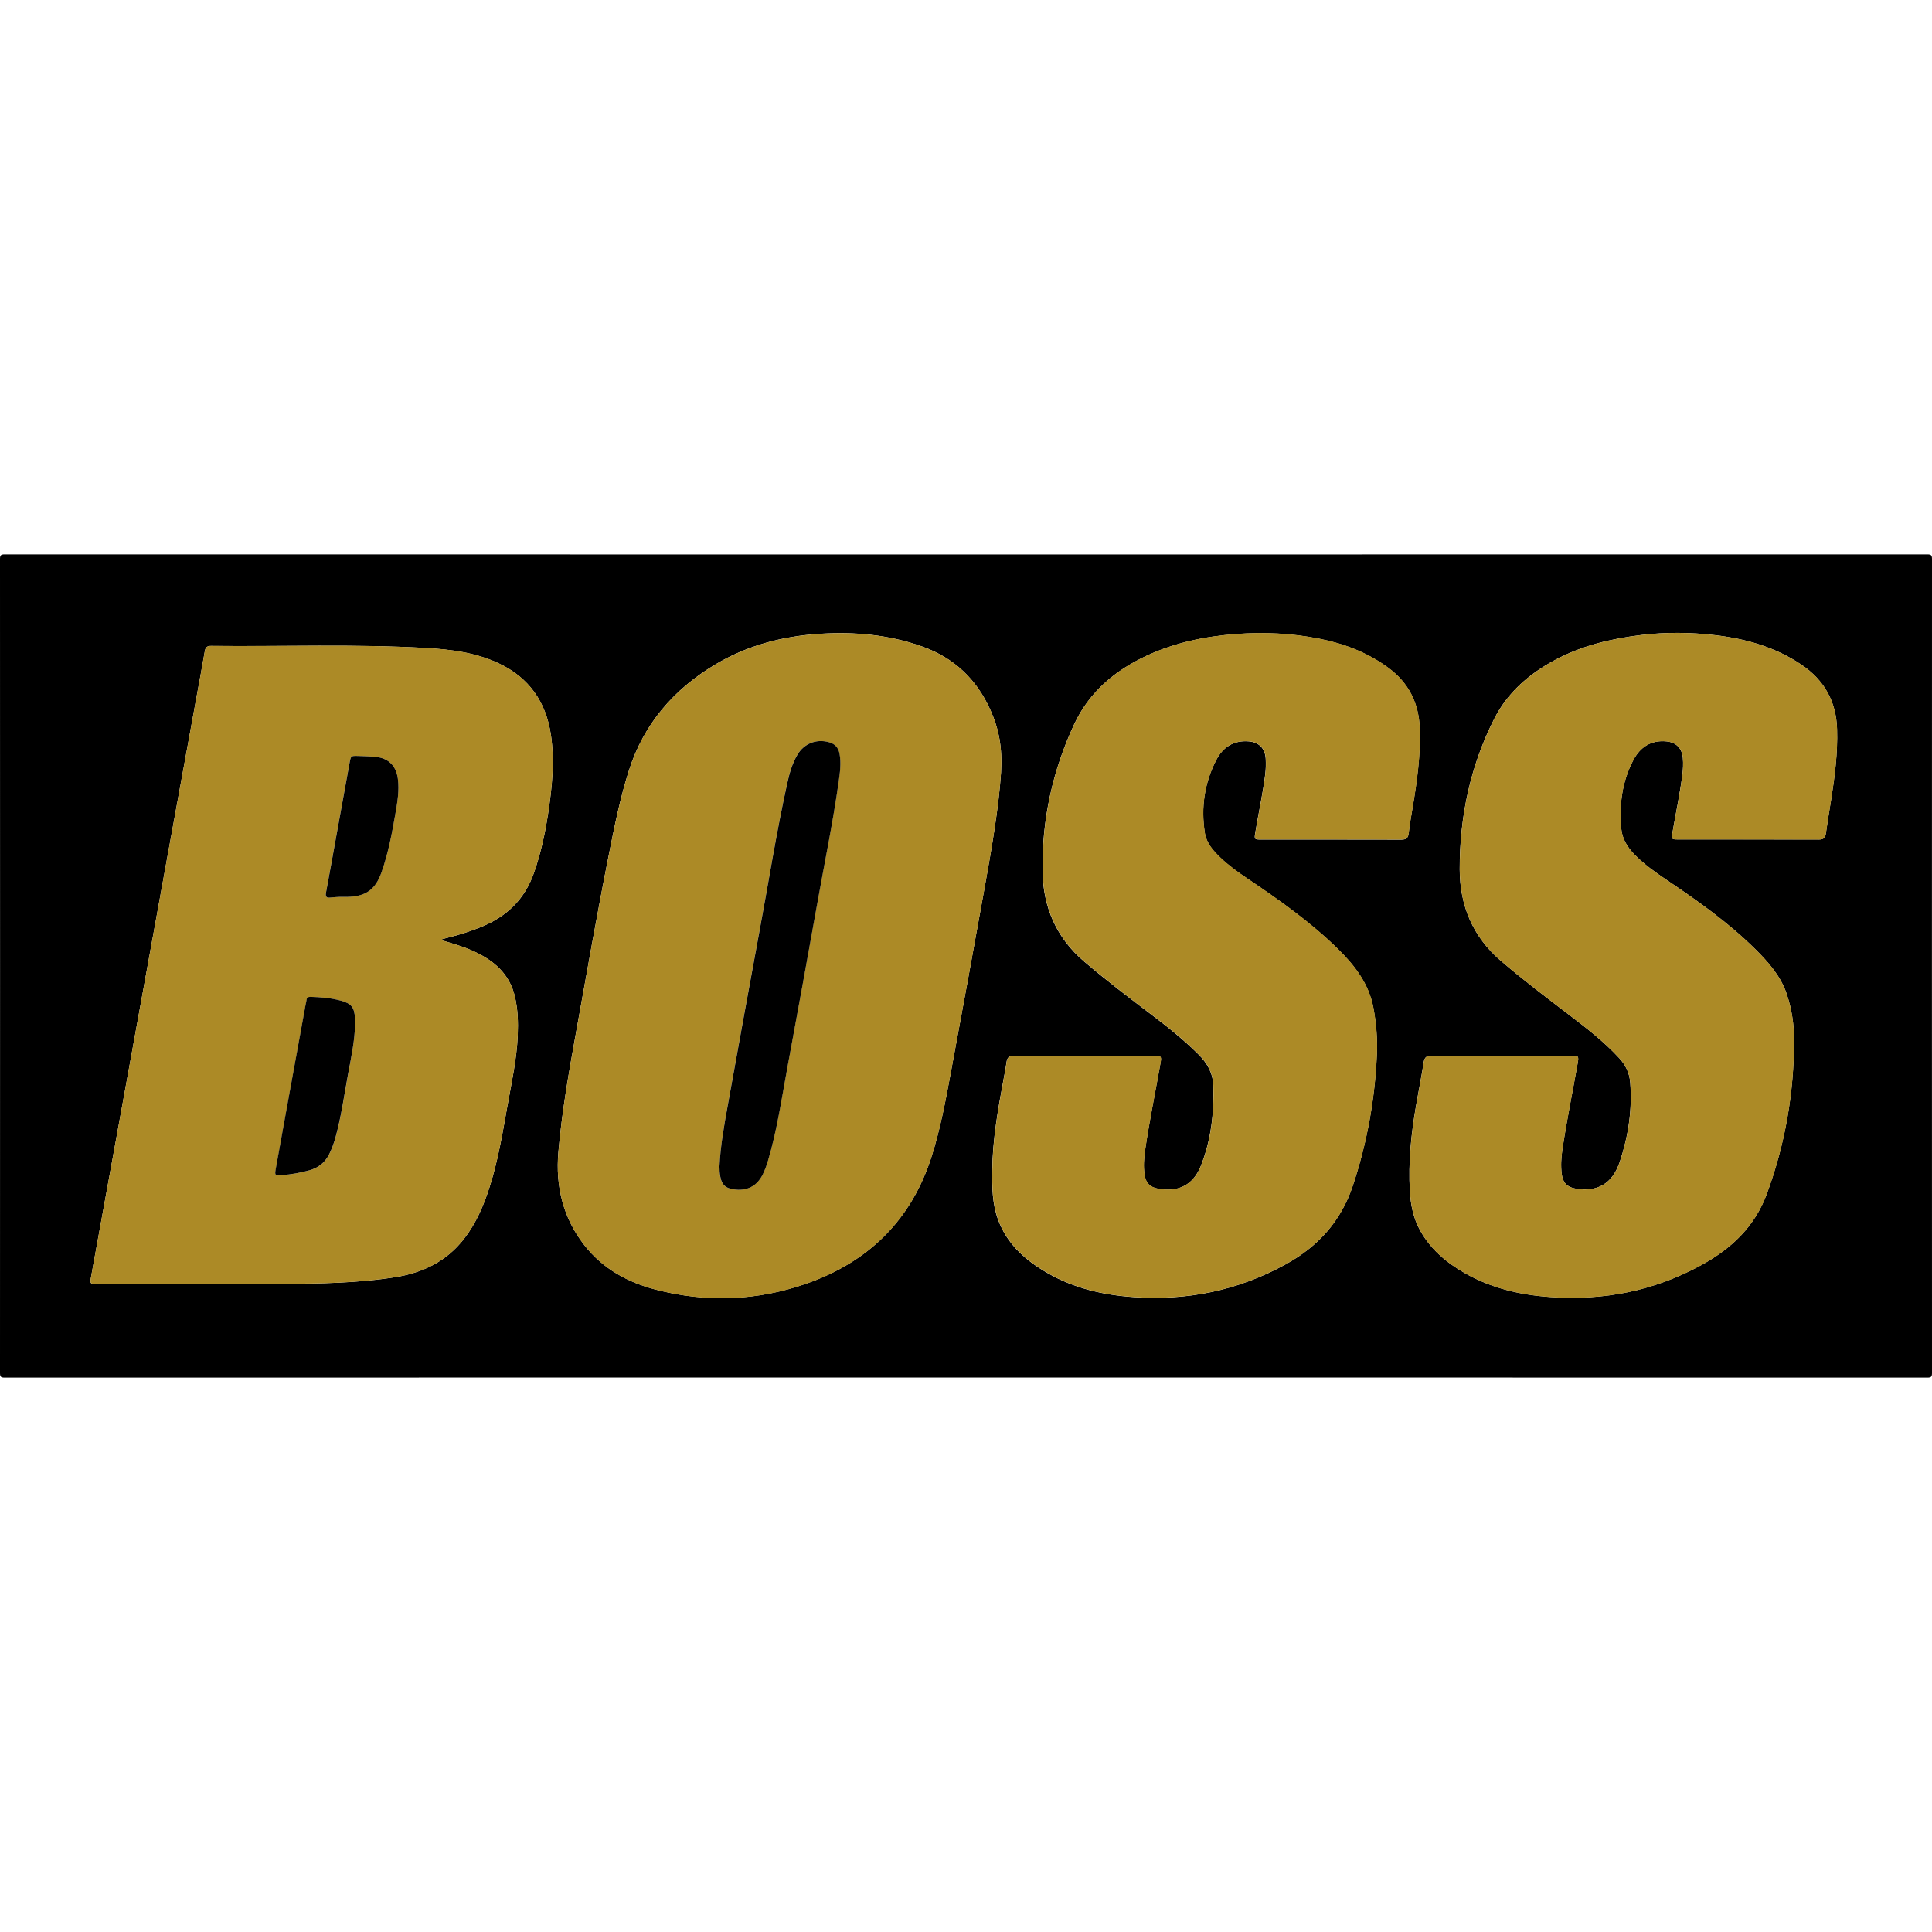
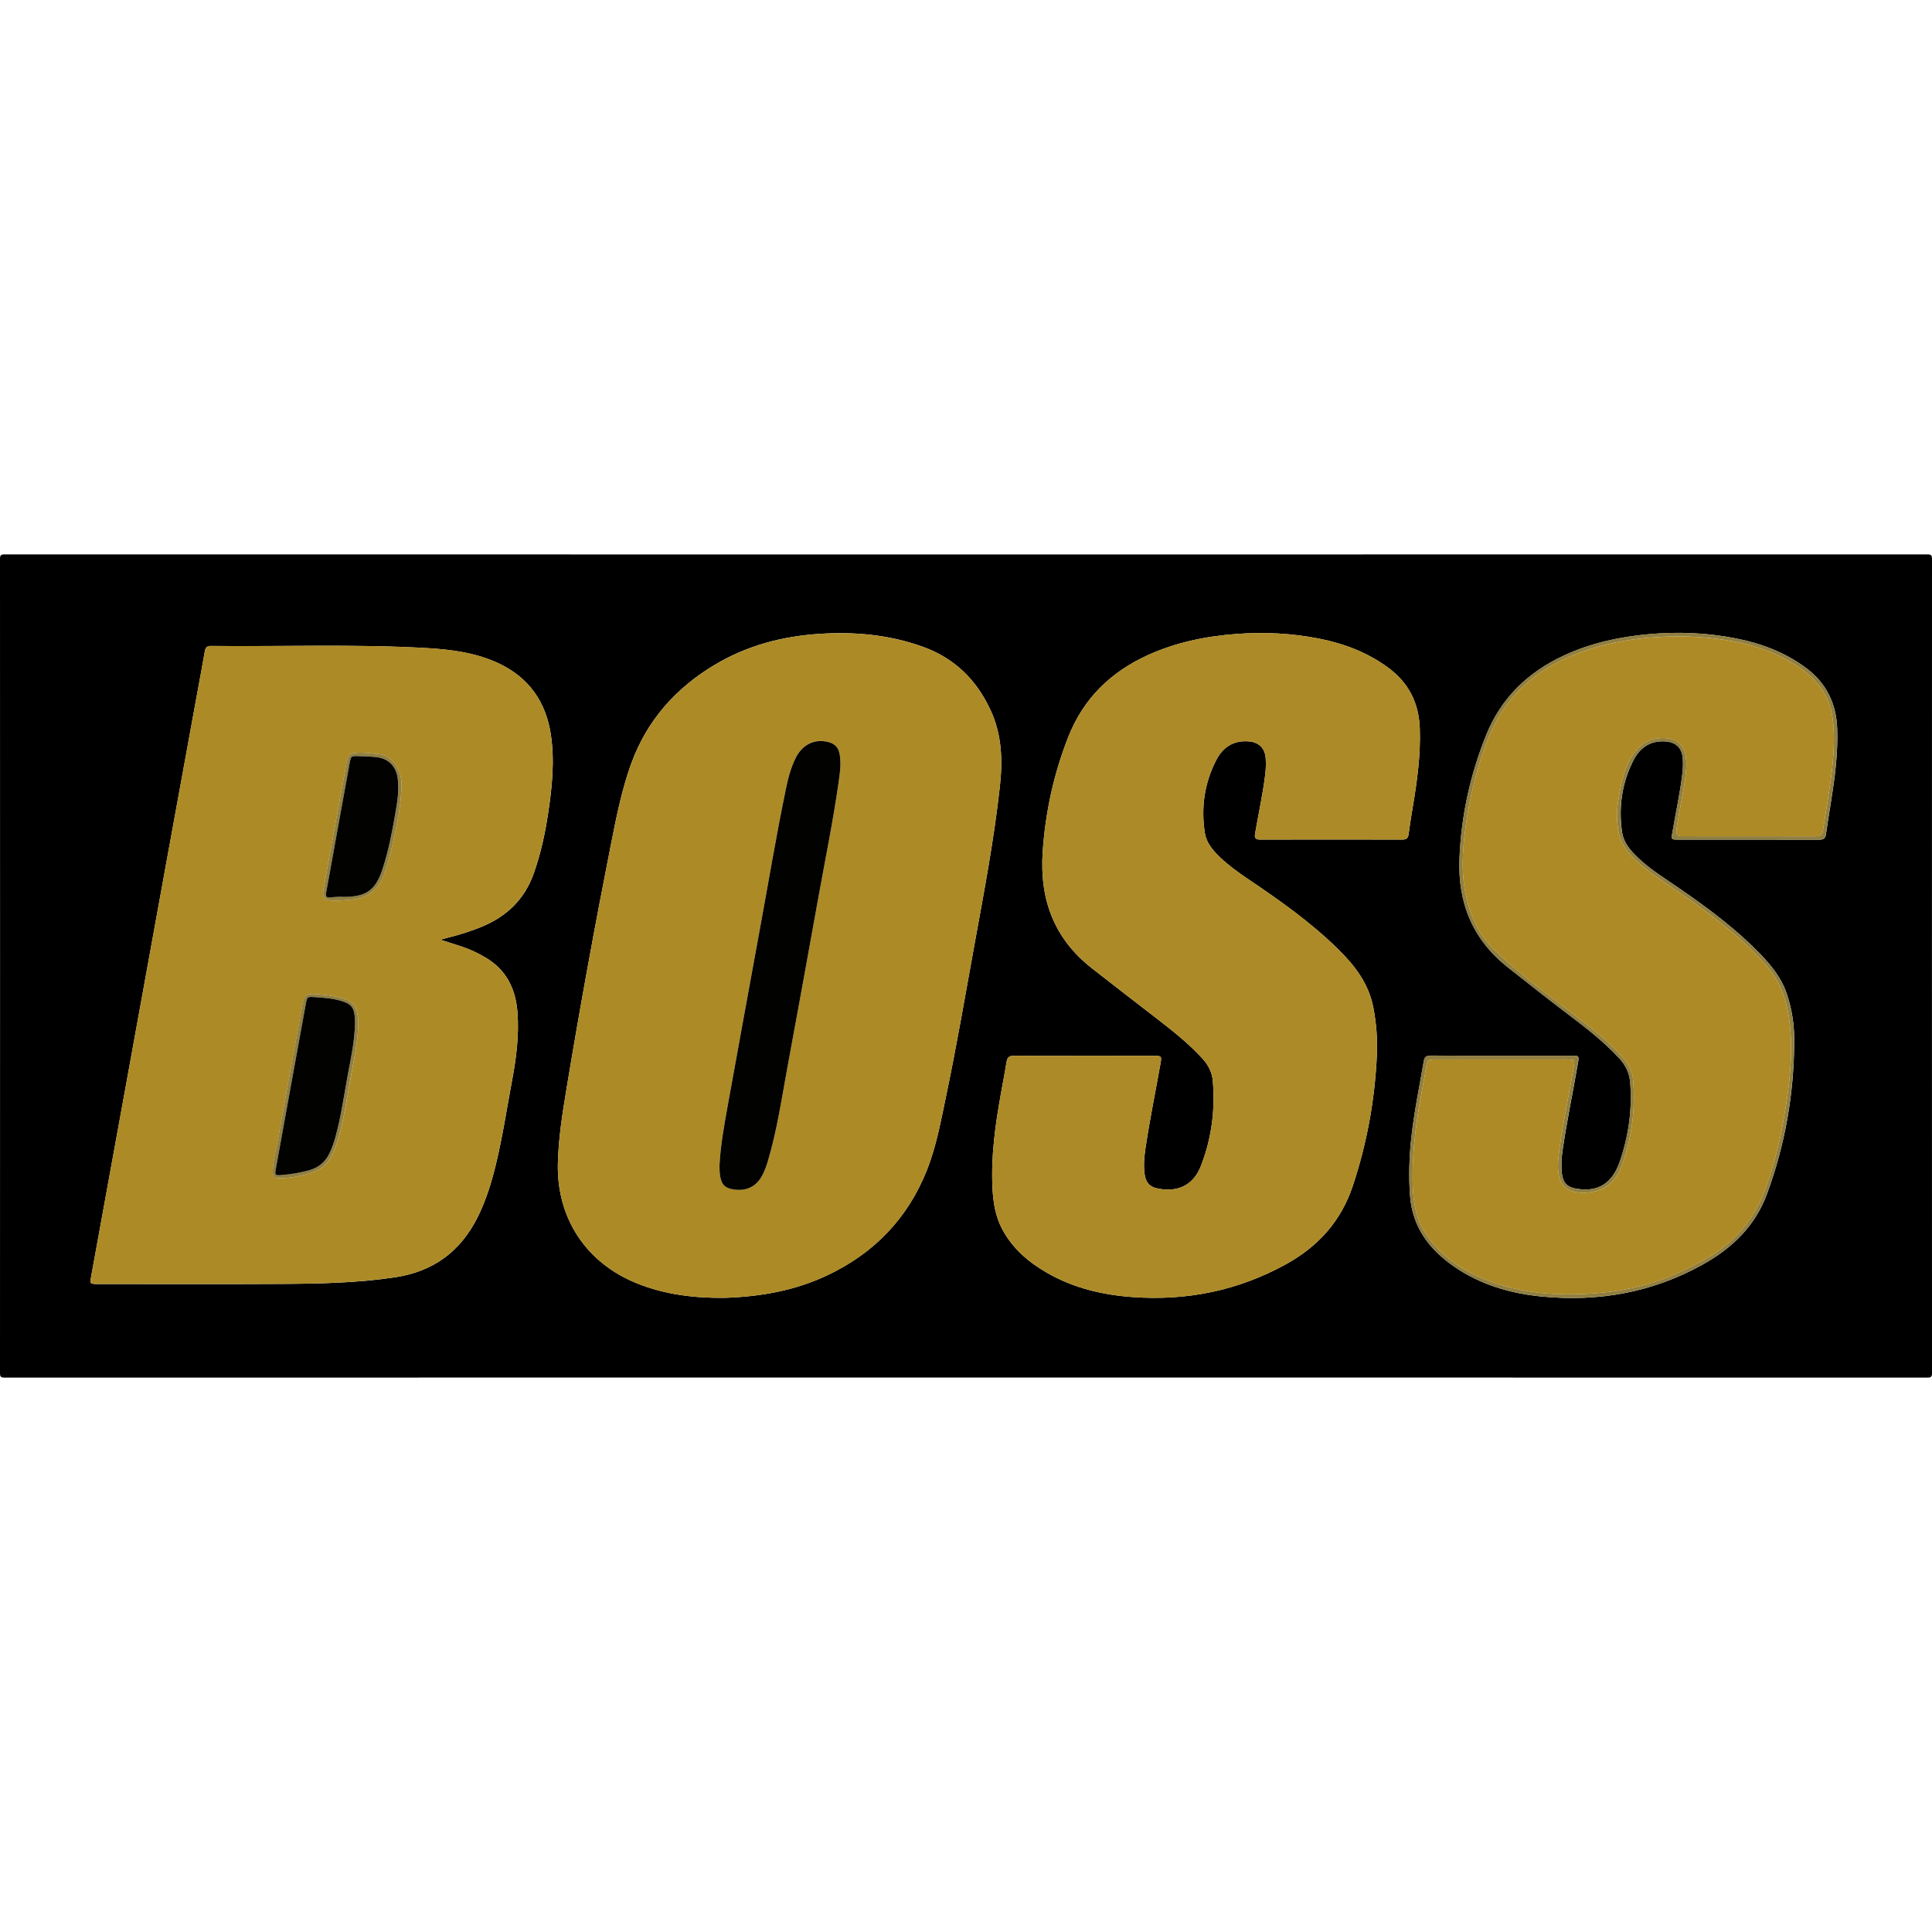
<svg xmlns="http://www.w3.org/2000/svg" version="1.1" id="Camada_1" x="0px" y="0px" width="64px" height="64px" viewBox="0 0 64 64" enable-background="new 0 0 64 64" xml:space="preserve">
  <g>
    <g>
-       <path d="M31.983,45.632c-10.61,0-21.22,0-31.83,0.003C0.028,45.635,0,45.607,0,45.482c0.003-8.988,0.003-17.976,0-26.964    c0-0.125,0.028-0.153,0.153-0.153c21.231,0.003,42.463,0.003,63.694,0c0.125,0,0.153,0.028,0.153,0.153    c-0.003,8.988-0.003,17.976,0,26.964c0,0.125-0.028,0.153-0.153,0.153C53.226,45.632,42.605,45.632,31.983,45.632z M14.643,31.152    c0.001-0.014,0.002-0.027,0.004-0.041c0.085-0.022,0.17-0.046,0.255-0.067c0.356-0.089,0.704-0.201,1.044-0.34    c0.842-0.344,1.438-0.917,1.742-1.789c0.225-0.643,0.369-1.302,0.47-1.973c0.13-0.859,0.219-1.721,0.093-2.588    c-0.159-1.095-0.725-1.909-1.735-2.382c-0.762-0.357-1.588-0.46-2.415-0.507c-2.37-0.133-4.742-0.043-7.113-0.068    c-0.134-0.001-0.183,0.054-0.204,0.18c-0.084,0.492-0.177,0.983-0.267,1.475c-0.337,1.846-0.675,3.691-1.01,5.537    c-0.439,2.414-0.876,4.828-1.314,7.242c-0.39,2.146-0.781,4.292-1.171,6.439c-0.048,0.262-0.046,0.263,0.215,0.263    c2.038,0,4.077,0.008,6.115-0.003c1.249-0.007,2.498-0.025,3.738-0.221c0.921-0.146,1.7-0.524,2.282-1.271    c0.405-0.522,0.658-1.117,0.854-1.74c0.27-0.855,0.419-1.737,0.574-2.616c0.14-0.792,0.318-1.579,0.351-2.387    c0.018-0.429,0.004-0.855-0.093-1.275c-0.175-0.757-0.696-1.201-1.366-1.508C15.355,31.357,14.998,31.257,14.643,31.152z     M33.161,25.585c0.048-0.822-0.07-1.435-0.354-2.067c-0.455-1.015-1.199-1.723-2.248-2.098c-1.105-0.395-2.246-0.5-3.412-0.424    c-1.234,0.08-2.399,0.385-3.464,1.023c-1.369,0.82-2.356,1.962-2.847,3.497c-0.293,0.916-0.481,1.858-0.668,2.8    c-0.391,1.965-0.735,3.939-1.091,5.911c-0.236,1.306-0.465,2.613-0.58,3.936c-0.098,1.133,0.152,2.176,0.86,3.084    c0.606,0.776,1.426,1.229,2.36,1.472c1.696,0.442,3.386,0.372,5.033-0.211c2.042-0.723,3.444-2.112,4.108-4.192    c0.291-0.91,0.465-1.851,0.639-2.79c0.381-2.052,0.758-4.104,1.126-6.159C32.859,28.058,33.084,26.744,33.161,25.585z     M49.749,34.975c-0.772,0-1.544,0.005-2.316-0.004c-0.172-0.002-0.245,0.049-0.272,0.222c-0.074,0.472-0.167,0.94-0.249,1.41    c-0.164,0.943-0.265,1.892-0.209,2.851c0.026,0.454,0.113,0.891,0.334,1.295c0.348,0.635,0.881,1.081,1.498,1.431    c0.867,0.491,1.812,0.714,2.798,0.785c1.784,0.129,3.467-0.2,5.043-1.067c0.982-0.54,1.749-1.266,2.147-2.338    c0.611-1.647,0.905-3.351,0.907-5.105c0-0.518-0.077-1.029-0.242-1.523c-0.202-0.605-0.612-1.064-1.052-1.499    c-0.881-0.871-1.887-1.583-2.911-2.273c-0.383-0.258-0.759-0.523-1.083-0.855c-0.235-0.241-0.406-0.518-0.437-0.859    c-0.071-0.789,0.027-1.554,0.399-2.264c0.228-0.435,0.589-0.673,1.099-0.623c0.323,0.032,0.514,0.227,0.543,0.55    c0.017,0.189,0.007,0.377-0.017,0.565c-0.083,0.645-0.22,1.28-0.329,1.92c-0.034,0.201-0.025,0.213,0.172,0.214    c1.561,0.001,3.121-0.001,4.682,0.003c0.158,0,0.212-0.064,0.231-0.211c0.049-0.363,0.111-0.724,0.169-1.086    c0.123-0.779,0.225-1.56,0.201-2.353c-0.027-0.918-0.42-1.628-1.179-2.141c-0.864-0.583-1.835-0.859-2.855-0.979    c-0.819-0.097-1.64-0.105-2.46-0.005c-0.999,0.122-1.967,0.352-2.861,0.833c-0.851,0.458-1.562,1.072-2.002,1.942    c-0.792,1.564-1.148,3.243-1.144,4.986c0.003,1.193,0.425,2.228,1.362,3.031c0.739,0.633,1.513,1.219,2.286,1.808    c0.575,0.437,1.144,0.882,1.636,1.415c0.211,0.228,0.339,0.491,0.364,0.803c0.072,0.899-0.06,1.774-0.342,2.624    c-0.244,0.736-0.743,1.021-1.473,0.895c-0.278-0.048-0.416-0.196-0.453-0.477c-0.035-0.272-0.019-0.544,0.021-0.814    c0.141-0.956,0.338-1.902,0.505-2.853c0.043-0.246,0.037-0.255-0.214-0.255C51.282,34.975,50.516,34.975,49.749,34.975z     M35.932,34.976c-0.778,0-1.555,0.005-2.333-0.004c-0.172-0.002-0.237,0.062-0.258,0.221c-0.025,0.187-0.062,0.372-0.097,0.558    c-0.187,0.999-0.363,2-0.376,3.021c-0.007,0.545,0,1.092,0.187,1.613c0.297,0.825,0.911,1.366,1.645,1.788    c0.874,0.502,1.831,0.724,2.829,0.795c1.79,0.127,3.477-0.213,5.057-1.083c1.075-0.591,1.835-1.43,2.226-2.604    c0.47-1.411,0.732-2.859,0.797-4.343c0.023-0.517-0.019-1.031-0.113-1.541c-0.149-0.805-0.619-1.412-1.182-1.965    c-0.909-0.891-1.944-1.62-2.995-2.328c-0.314-0.211-0.62-0.432-0.894-0.694c-0.24-0.229-0.462-0.479-0.515-0.818    c-0.132-0.841-0.014-1.652,0.376-2.41c0.221-0.431,0.58-0.665,1.084-0.622c0.337,0.029,0.538,0.236,0.557,0.572    c0.009,0.172,0.006,0.344-0.015,0.516c-0.081,0.656-0.227,1.302-0.333,1.954c-0.032,0.196-0.023,0.21,0.18,0.21    c1.555,0.001,3.111-0.002,4.666,0.003c0.165,0.001,0.221-0.061,0.239-0.218c0.033-0.287,0.083-0.571,0.131-0.856    c0.146-0.866,0.266-1.734,0.234-2.617c-0.03-0.83-0.363-1.499-1.034-1.996c-0.688-0.51-1.466-0.806-2.298-0.97    c-0.909-0.18-1.828-0.224-2.753-0.154c-1.021,0.077-2.013,0.281-2.947,0.712c-1.055,0.487-1.912,1.203-2.412,2.272    c-0.72,1.542-1.076,3.175-1.05,4.876c0.018,1.186,0.453,2.199,1.379,2.989c0.732,0.625,1.496,1.205,2.262,1.785    c0.532,0.402,1.05,0.82,1.524,1.291c0.288,0.286,0.476,0.612,0.49,1.024c0.031,0.913-0.071,1.81-0.409,2.664    c-0.251,0.635-0.744,0.886-1.414,0.762c-0.274-0.051-0.408-0.183-0.452-0.459c-0.045-0.283-0.021-0.566,0.021-0.847    c0.141-0.956,0.336-1.902,0.505-2.853c0.04-0.225,0.028-0.241-0.197-0.241C37.476,34.975,36.704,34.976,35.932,34.976z" />
-       <path fill="#AC8A26" d="M14.643,31.152c0.355,0.104,0.712,0.204,1.049,0.359c0.67,0.308,1.191,0.752,1.366,1.508    c0.097,0.42,0.11,0.847,0.093,1.275c-0.033,0.808-0.211,1.595-0.351,2.387c-0.156,0.88-0.304,1.762-0.574,2.616    c-0.197,0.623-0.449,1.218-0.854,1.74c-0.582,0.748-1.361,1.126-2.282,1.271c-1.24,0.196-2.489,0.214-3.738,0.221    c-2.038,0.011-4.077,0.003-6.115,0.003c-0.261,0-0.263-0.001-0.215-0.263c0.39-2.146,0.781-4.292,1.171-6.439    c0.439-2.414,0.875-4.828,1.314-7.242c0.336-1.846,0.673-3.691,1.01-5.537c0.09-0.491,0.183-0.982,0.267-1.475    c0.021-0.126,0.07-0.181,0.204-0.18c2.371,0.025,4.744-0.065,7.113,0.068c0.827,0.046,1.653,0.15,2.415,0.507    c1.01,0.473,1.576,1.287,1.735,2.382c0.126,0.866,0.037,1.729-0.093,2.588c-0.101,0.67-0.245,1.33-0.47,1.973    c-0.305,0.872-0.9,1.445-1.742,1.789c-0.34,0.139-0.688,0.251-1.044,0.34c-0.085,0.021-0.17,0.045-0.255,0.067    C14.646,31.125,14.645,31.139,14.643,31.152z M11.763,33.925c0-0.061,0.003-0.122,0-0.183c-0.02-0.365-0.116-0.496-0.469-0.593    c-0.328-0.09-0.665-0.117-1.005-0.126c-0.08-0.002-0.126,0.023-0.134,0.108c-0.006,0.055-0.023,0.109-0.032,0.163    c-0.227,1.244-0.454,2.488-0.68,3.733c-0.102,0.562-0.204,1.124-0.305,1.686c-0.04,0.225-0.029,0.236,0.204,0.217    c0.31-0.026,0.616-0.078,0.916-0.163c0.288-0.082,0.503-0.248,0.641-0.517c0.094-0.184,0.164-0.377,0.218-0.574    c0.193-0.696,0.288-1.412,0.42-2.121C11.636,35.015,11.752,34.477,11.763,33.925z M11.252,29.711c0.078,0,0.155,0.001,0.233,0    c0.622-0.008,0.946-0.234,1.152-0.815c0.226-0.635,0.349-1.296,0.463-1.958c0.065-0.377,0.132-0.756,0.079-1.141    c-0.058-0.431-0.311-0.683-0.736-0.726c-0.193-0.019-0.388-0.024-0.582-0.03c-0.239-0.007-0.239-0.005-0.283,0.236    c-0.141,0.775-0.282,1.551-0.422,2.326c-0.119,0.655-0.234,1.311-0.358,1.966c-0.027,0.145,0.023,0.179,0.154,0.162    C11.052,29.719,11.152,29.718,11.252,29.711z" />
-       <path fill="#AC8A26" d="M33.161,25.585c-0.077,1.159-0.302,2.473-0.537,3.784c-0.368,2.054-0.745,4.107-1.126,6.159    c-0.174,0.939-0.349,1.88-0.639,2.79c-0.664,2.079-2.066,3.469-4.108,4.192c-1.648,0.583-3.338,0.653-5.033,0.211    c-0.934-0.243-1.755-0.697-2.36-1.472c-0.709-0.908-0.958-1.95-0.86-3.084c0.114-1.323,0.344-2.631,0.58-3.936    c0.356-1.972,0.7-3.946,1.091-5.911c0.187-0.942,0.375-1.885,0.668-2.8c0.491-1.535,1.478-2.677,2.847-3.497    c1.065-0.638,2.23-0.943,3.464-1.023c1.166-0.076,2.308,0.029,3.412,0.424c1.049,0.375,1.793,1.083,2.248,2.098    C33.09,24.15,33.209,24.763,33.161,25.585z M23.833,38.644c-0.001,0.111,0.006,0.221,0.026,0.332    c0.048,0.268,0.162,0.381,0.436,0.423c0.441,0.068,0.778-0.101,0.973-0.5c0.066-0.134,0.12-0.275,0.162-0.418    c0.305-1.018,0.458-2.069,0.65-3.111c0.345-1.867,0.686-3.734,1.021-5.603c0.231-1.289,0.497-2.573,0.679-3.871    c0.043-0.307,0.089-0.616,0.029-0.928c-0.04-0.208-0.16-0.332-0.365-0.386c-0.413-0.108-0.812,0.051-1.031,0.42    c-0.173,0.29-0.263,0.613-0.335,0.938c-0.355,1.61-0.611,3.24-0.913,4.86c-0.358,1.926-0.703,3.855-1.053,5.783    C23.99,37.266,23.866,37.949,23.833,38.644z" />
-       <path fill="#AC8A26" d="M49.749,34.975c0.766,0,1.533,0,2.299,0c0.25,0,0.257,0.009,0.214,0.255    c-0.167,0.951-0.363,1.897-0.505,2.853c-0.04,0.27-0.056,0.542-0.021,0.814c0.036,0.281,0.175,0.429,0.453,0.477    c0.73,0.125,1.229-0.159,1.473-0.895c0.282-0.85,0.414-1.725,0.342-2.624c-0.025-0.312-0.154-0.575-0.364-0.803    c-0.492-0.533-1.062-0.978-1.636-1.415c-0.773-0.588-1.547-1.174-2.286-1.808c-0.937-0.803-1.359-1.838-1.362-3.031    c-0.004-1.743,0.352-3.421,1.144-4.986c0.44-0.87,1.152-1.484,2.002-1.942c0.894-0.481,1.862-0.711,2.861-0.833    c0.82-0.1,1.641-0.092,2.46,0.005c1.021,0.12,1.991,0.396,2.855,0.979c0.76,0.513,1.152,1.223,1.179,2.141    c0.023,0.793-0.078,1.573-0.201,2.353c-0.057,0.362-0.119,0.723-0.169,1.086c-0.02,0.147-0.073,0.211-0.231,0.211    c-1.561-0.004-3.121-0.002-4.682-0.003c-0.198,0-0.206-0.013-0.172-0.214c0.109-0.64,0.246-1.276,0.329-1.92    c0.024-0.188,0.034-0.377,0.017-0.565c-0.028-0.323-0.219-0.519-0.543-0.55c-0.511-0.05-0.872,0.188-1.099,0.623    c-0.372,0.709-0.47,1.474-0.399,2.264c0.031,0.341,0.202,0.618,0.437,0.859c0.324,0.333,0.701,0.597,1.083,0.855    c1.023,0.69,2.029,1.402,2.911,2.273c0.44,0.435,0.85,0.895,1.052,1.499c0.165,0.495,0.243,1.006,0.242,1.523    c-0.001,1.754-0.295,3.458-0.907,5.105c-0.398,1.072-1.165,1.797-2.147,2.338c-1.576,0.867-3.259,1.196-5.043,1.067    c-0.986-0.071-1.932-0.294-2.798-0.785c-0.618-0.35-1.15-0.795-1.498-1.431c-0.221-0.403-0.308-0.841-0.334-1.295    c-0.056-0.96,0.045-1.908,0.209-2.851c0.082-0.47,0.175-0.939,0.249-1.41c0.027-0.174,0.1-0.224,0.272-0.222    C48.205,34.98,48.977,34.975,49.749,34.975z" />
-       <path fill="#AC8A26" d="M35.932,34.976c0.772,0,1.544,0,2.316,0c0.225,0,0.237,0.016,0.197,0.241    c-0.168,0.951-0.364,1.897-0.505,2.853c-0.041,0.28-0.066,0.564-0.021,0.847c0.044,0.276,0.178,0.409,0.452,0.459    c0.67,0.124,1.162-0.127,1.414-0.762c0.338-0.854,0.44-1.75,0.409-2.664c-0.014-0.412-0.203-0.739-0.49-1.024    c-0.474-0.471-0.993-0.889-1.524-1.291c-0.766-0.58-1.53-1.16-2.262-1.785c-0.926-0.79-1.361-1.803-1.379-2.989    c-0.026-1.701,0.329-3.334,1.05-4.876c0.499-1.069,1.357-1.785,2.412-2.272c0.933-0.431,1.925-0.634,2.947-0.712    c0.925-0.07,1.843-0.026,2.753,0.154c0.831,0.165,1.61,0.461,2.298,0.97c0.67,0.497,1.004,1.166,1.034,1.996    c0.032,0.882-0.087,1.751-0.234,2.617c-0.048,0.285-0.098,0.569-0.131,0.856c-0.018,0.157-0.074,0.218-0.239,0.218    c-1.555-0.005-3.111-0.002-4.666-0.003c-0.203,0-0.212-0.014-0.18-0.21c0.106-0.652,0.252-1.297,0.333-1.954    c0.021-0.172,0.024-0.344,0.015-0.516c-0.018-0.336-0.219-0.543-0.557-0.572c-0.504-0.043-0.863,0.191-1.084,0.622    c-0.389,0.759-0.508,1.569-0.376,2.41c0.053,0.339,0.275,0.589,0.515,0.818c0.274,0.262,0.58,0.483,0.894,0.694    c1.051,0.708,2.086,1.437,2.995,2.328c0.564,0.553,1.034,1.16,1.182,1.965c0.094,0.511,0.136,1.024,0.113,1.541    c-0.066,1.484-0.327,2.931-0.797,4.343c-0.391,1.174-1.151,2.012-2.226,2.604c-1.581,0.869-3.267,1.21-5.057,1.083    c-0.998-0.071-1.955-0.293-2.829-0.795c-0.733-0.421-1.348-0.963-1.645-1.788c-0.188-0.521-0.194-1.068-0.187-1.613    c0.012-1.021,0.189-2.022,0.376-3.021c0.035-0.185,0.072-0.371,0.097-0.558c0.021-0.158,0.086-0.223,0.258-0.221    C34.376,34.981,35.154,34.976,35.932,34.976z" />
-       <path d="M11.763,33.925c-0.011,0.552-0.127,1.09-0.228,1.629c-0.132,0.709-0.227,1.425-0.42,2.121    c-0.055,0.198-0.124,0.391-0.218,0.574c-0.138,0.268-0.353,0.435-0.641,0.517c-0.3,0.085-0.605,0.137-0.916,0.163    c-0.233,0.019-0.244,0.008-0.204-0.217c0.101-0.562,0.203-1.124,0.305-1.686c0.226-1.244,0.453-2.488,0.68-3.733    c0.01-0.055,0.027-0.108,0.032-0.163c0.009-0.085,0.055-0.11,0.134-0.108c0.339,0.009,0.677,0.036,1.005,0.126    c0.353,0.096,0.45,0.228,0.469,0.593C11.766,33.803,11.763,33.864,11.763,33.925z" />
-       <path d="M11.252,29.711c-0.1,0.007-0.2,0.008-0.299,0.021c-0.131,0.017-0.181-0.018-0.154-0.162    c0.124-0.654,0.239-1.31,0.358-1.966c0.14-0.775,0.281-1.551,0.422-2.326c0.044-0.241,0.044-0.243,0.283-0.236    c0.194,0.006,0.389,0.01,0.582,0.03c0.425,0.043,0.678,0.295,0.736,0.726c0.052,0.386-0.014,0.764-0.079,1.141    c-0.115,0.662-0.238,1.323-0.463,1.958c-0.206,0.581-0.531,0.806-1.152,0.815C11.408,29.712,11.33,29.711,11.252,29.711z" />
-       <path d="M23.833,38.644c0.033-0.695,0.157-1.378,0.281-2.061c0.35-1.928,0.695-3.857,1.053-5.783    c0.301-1.621,0.557-3.25,0.913-4.86c0.072-0.325,0.162-0.647,0.335-0.938c0.219-0.369,0.617-0.528,1.031-0.42    c0.205,0.053,0.325,0.178,0.365,0.386c0.059,0.312,0.014,0.622-0.029,0.928c-0.182,1.298-0.448,2.581-0.679,3.871    c-0.335,1.869-0.676,3.736-1.021,5.603c-0.192,1.042-0.345,2.093-0.65,3.111c-0.043,0.143-0.097,0.284-0.162,0.418    c-0.195,0.399-0.533,0.568-0.973,0.5c-0.274-0.043-0.388-0.156-0.436-0.423C23.839,38.865,23.832,38.755,23.833,38.644z" />
+       <path d="M32,45.632c-10.616,0-21.231,0-31.847,0.003C0.028,45.635,0,45.607,0,45.482c0.003-8.988,0.003-17.976,0-26.964    c0-0.125,0.028-0.153,0.153-0.153c21.231,0.003,42.463,0.003,63.694,0c0.125,0,0.153,0.028,0.153,0.153    c-0.003,8.988-0.003,17.976,0,26.964c0,0.125-0.028,0.153-0.153,0.153C53.231,45.632,42.616,45.632,32,45.632z M14.645,31.148    c0-0.012,0.001-0.024,0.001-0.036c0.085-0.022,0.17-0.046,0.255-0.067c0.356-0.089,0.704-0.201,1.044-0.34    c0.842-0.344,1.438-0.916,1.743-1.789c0.225-0.643,0.369-1.302,0.47-1.973c0.13-0.859,0.219-1.721,0.093-2.588    c-0.159-1.095-0.725-1.909-1.734-2.382c-0.762-0.357-1.588-0.46-2.415-0.507c-2.37-0.133-4.742-0.043-7.113-0.068    c-0.134-0.001-0.183,0.053-0.204,0.179C6.7,22.07,6.607,22.561,6.517,23.053c-0.337,1.846-0.675,3.691-1.01,5.537    c-0.439,2.414-0.876,4.828-1.314,7.242c-0.39,2.146-0.781,4.292-1.171,6.439c-0.048,0.263-0.046,0.264,0.231,0.264    c2.022,0,4.043,0.008,6.065-0.003c1.26-0.007,2.52-0.031,3.772-0.22c1.259-0.19,2.156-0.848,2.725-1.976    c0.282-0.559,0.463-1.153,0.611-1.758c0.223-0.918,0.362-1.852,0.536-2.779c0.14-0.744,0.236-1.491,0.181-2.251    c-0.057-0.786-0.365-1.422-1.066-1.832c-0.245-0.144-0.5-0.266-0.77-0.355C15.086,31.286,14.865,31.218,14.645,31.148z     M23.998,42.993c1.208-0.039,2.326-0.241,3.38-0.734c1.564-0.732,2.686-1.886,3.326-3.495c0.317-0.798,0.467-1.643,0.642-2.479    c0.35-1.673,0.638-3.359,0.943-5.041c0.315-1.731,0.644-3.46,0.835-5.211c0.093-0.857,0.064-1.691-0.304-2.495    c-0.468-1.022-1.208-1.744-2.27-2.121c-1.1-0.391-2.236-0.496-3.397-0.421c-1.24,0.08-2.409,0.389-3.479,1.028    c-1.292,0.772-2.244,1.843-2.762,3.265c-0.314,0.862-0.492,1.764-0.67,2.662c-0.532,2.69-1.025,5.387-1.472,8.092    c-0.137,0.827-0.27,1.656-0.29,2.496c-0.043,1.815,0.936,3.294,2.616,3.972C22.045,42.896,23.039,43.002,23.998,42.993z     M35.918,34.976c-0.778,0-1.555,0.004-2.333-0.003c-0.155-0.001-0.217,0.056-0.241,0.201c-0.055,0.34-0.12,0.678-0.181,1.017    c-0.191,1.056-0.342,2.117-0.284,3.195c0.025,0.463,0.099,0.916,0.321,1.333c0.344,0.645,0.877,1.098,1.499,1.453    c0.875,0.5,1.831,0.725,2.829,0.796c1.79,0.127,3.477-0.213,5.058-1.081c1.076-0.591,1.836-1.429,2.227-2.603    c0.47-1.411,0.733-2.859,0.798-4.343c0.023-0.523-0.019-1.042-0.116-1.558c-0.151-0.799-0.617-1.401-1.177-1.95    c-0.909-0.891-1.944-1.62-2.995-2.328c-0.318-0.214-0.629-0.439-0.906-0.705c-0.235-0.226-0.452-0.473-0.504-0.806    c-0.133-0.847-0.014-1.663,0.382-2.425c0.224-0.431,0.589-0.657,1.091-0.608c0.329,0.032,0.524,0.238,0.542,0.567    c0.01,0.172,0.007,0.344-0.014,0.516c-0.081,0.662-0.225,1.313-0.338,1.97c-0.026,0.151,0.017,0.199,0.166,0.198    c1.572-0.003,3.144-0.003,4.716,0c0.133,0,0.187-0.052,0.204-0.181c0.039-0.297,0.086-0.593,0.136-0.889    c0.146-0.866,0.266-1.734,0.234-2.617c-0.03-0.829-0.362-1.499-1.032-1.997c-0.687-0.511-1.466-0.807-2.297-0.972    c-0.909-0.18-1.828-0.225-2.753-0.155c-1.016,0.076-2.002,0.28-2.932,0.703c-1.23,0.56-2.134,1.444-2.633,2.715    c-0.48,1.224-0.758,2.495-0.845,3.806c-0.103,1.552,0.363,2.854,1.624,3.845c0.738,0.58,1.483,1.15,2.225,1.725    c0.509,0.395,1.012,0.797,1.448,1.277c0.193,0.212,0.316,0.455,0.34,0.743c0.079,0.967-0.044,1.908-0.397,2.811    c-0.244,0.624-0.742,0.872-1.405,0.75c-0.276-0.051-0.41-0.182-0.454-0.457c-0.046-0.288-0.02-0.577,0.022-0.863    c0.138-0.939,0.331-1.869,0.496-2.804c0.048-0.268,0.044-0.276-0.221-0.277C37.451,34.975,36.684,34.975,35.918,34.976z     M49.748,34.971c-0.783,0-1.566,0.003-2.35-0.003c-0.142-0.001-0.209,0.041-0.233,0.186c-0.145,0.848-0.322,1.691-0.414,2.548    c-0.068,0.631-0.087,1.263-0.042,1.896c0.075,1.05,0.637,1.795,1.477,2.37c0.867,0.593,1.844,0.878,2.871,0.98    c1.888,0.187,3.683-0.129,5.355-1.062c0.974-0.543,1.73-1.273,2.123-2.339c0.606-1.643,0.899-3.341,0.902-5.09    c0.001-0.518-0.078-1.029-0.243-1.524c-0.203-0.61-0.618-1.073-1.063-1.512c-0.878-0.866-1.88-1.575-2.898-2.262    c-0.383-0.258-0.761-0.521-1.083-0.855c-0.204-0.211-0.376-0.445-0.418-0.743c-0.117-0.825-0.004-1.619,0.372-2.364    c0.217-0.431,0.57-0.675,1.076-0.636c0.344,0.027,0.537,0.22,0.565,0.562c0.015,0.178,0.005,0.355-0.017,0.532    c-0.08,0.657-0.224,1.302-0.333,1.954c-0.032,0.191-0.025,0.204,0.165,0.204c1.572,0.001,3.144-0.001,4.716,0.003    c0.143,0,0.194-0.058,0.213-0.191c0.052-0.368,0.113-0.735,0.171-1.102c0.125-0.785,0.227-1.572,0.201-2.37    c-0.028-0.84-0.356-1.524-1.037-2.029c-0.687-0.51-1.466-0.806-2.297-0.972c-0.965-0.193-1.94-0.232-2.919-0.143    c-0.974,0.088-1.921,0.296-2.812,0.711c-1.185,0.553-2.07,1.404-2.564,2.63c-0.532,1.32-0.833,2.694-0.885,4.116    c-0.054,1.454,0.442,2.666,1.614,3.587c0.638,0.501,1.271,1.006,1.918,1.495c0.62,0.469,1.238,0.942,1.768,1.517    c0.207,0.224,0.33,0.485,0.355,0.79c0.072,0.893-0.051,1.766-0.338,2.608c-0.26,0.761-0.744,1.039-1.462,0.911    c-0.284-0.05-0.427-0.198-0.46-0.488c-0.03-0.255-0.018-0.511,0.019-0.764c0.141-0.978,0.347-1.946,0.513-2.92    c0.038-0.221,0.03-0.23-0.19-0.23C51.303,34.971,50.526,34.971,49.748,34.971z" />
+       <path fill="#AC8A26" d="M14.645,31.148c0.22,0.07,0.441,0.138,0.661,0.211c0.27,0.089,0.525,0.211,0.77,0.355    c0.7,0.411,1.009,1.046,1.066,1.832c0.055,0.76-0.041,1.507-0.181,2.251c-0.174,0.927-0.313,1.862-0.536,2.779    c-0.147,0.605-0.329,1.199-0.611,1.758c-0.568,1.129-1.466,1.786-2.725,1.976c-1.252,0.189-2.511,0.213-3.772,0.22    c-2.022,0.011-4.043,0.003-6.065,0.003c-0.277,0-0.279-0.001-0.231-0.264c0.39-2.146,0.781-4.292,1.171-6.439    c0.439-2.414,0.875-4.828,1.314-7.242c0.336-1.846,0.673-3.691,1.01-5.537c0.09-0.491,0.183-0.982,0.267-1.475    c0.022-0.126,0.071-0.18,0.204-0.179c2.371,0.025,4.744-0.065,7.113,0.068c0.827,0.046,1.653,0.15,2.415,0.507    c1.01,0.473,1.576,1.287,1.734,2.382c0.126,0.866,0.037,1.729-0.093,2.588c-0.101,0.67-0.245,1.33-0.47,1.973    c-0.305,0.872-0.901,1.445-1.743,1.789c-0.34,0.139-0.688,0.251-1.044,0.34c-0.085,0.021-0.17,0.045-0.255,0.067    C14.646,31.124,14.646,31.136,14.645,31.148z M11.869,33.93c-0.004-0.079-0.005-0.163-0.012-0.246    c-0.025-0.314-0.167-0.519-0.49-0.612c-0.303-0.086-0.608-0.121-0.918-0.142c-0.297-0.021-0.374,0.038-0.428,0.333    c-0.269,1.474-0.542,2.947-0.801,4.423c-0.063,0.36-0.17,0.714-0.182,1.082c-0.007,0.218,0.043,0.267,0.264,0.261    c0.374-0.01,0.74-0.082,1.092-0.207c0.284-0.101,0.484-0.299,0.613-0.576c0.097-0.208,0.174-0.421,0.233-0.641    c0.175-0.655,0.268-1.327,0.392-1.992C11.734,35.057,11.852,34.503,11.869,33.93z M13.298,26.085c0-0.067,0.005-0.134-0.001-0.2    c-0.034-0.416-0.321-0.876-0.778-0.908c-0.205-0.014-0.408-0.047-0.614-0.043c-0.316,0.006-0.372,0.045-0.43,0.36    c-0.174,0.939-0.345,1.878-0.516,2.818c-0.083,0.453-0.167,0.906-0.244,1.361c-0.046,0.268,0.035,0.353,0.306,0.359    c0.234,0.006,0.466-0.014,0.698-0.04c0.48-0.054,0.799-0.315,0.981-0.764c0.155-0.384,0.241-0.785,0.331-1.185    C13.162,27.264,13.281,26.682,13.298,26.085z" />
+       <path fill="#AC8A26" d="M23.998,42.993c-0.96,0.009-1.953-0.097-2.902-0.48c-1.681-0.678-2.659-2.157-2.616-3.972    c0.02-0.84,0.153-1.669,0.29-2.496c0.448-2.705,0.94-5.403,1.472-8.092c0.178-0.898,0.356-1.8,0.67-2.662    c0.518-1.422,1.47-2.493,2.762-3.265c1.071-0.639,2.24-0.948,3.479-1.028c1.161-0.075,2.296,0.03,3.397,0.421    c1.062,0.377,1.802,1.099,2.27,2.121c0.368,0.804,0.398,1.638,0.304,2.495c-0.191,1.751-0.52,3.48-0.835,5.211    c-0.306,1.682-0.593,3.367-0.943,5.041c-0.175,0.836-0.325,1.681-0.642,2.479c-0.639,1.609-1.762,2.763-3.326,3.495    C26.324,42.752,25.206,42.954,23.998,42.993z M23.834,38.603c-0.001,0.144,0.003,0.254,0.023,0.364    c0.05,0.274,0.157,0.385,0.429,0.43c0.445,0.074,0.789-0.099,0.986-0.505c0.065-0.134,0.118-0.276,0.161-0.419    c0.305-1.019,0.457-2.069,0.65-3.112c0.344-1.862,0.684-3.724,1.018-5.587c0.231-1.29,0.497-2.573,0.68-3.871    c0.044-0.312,0.092-0.627,0.029-0.945c-0.04-0.2-0.157-0.322-0.355-0.375c-0.453-0.123-0.864,0.064-1.091,0.512    c-0.162,0.319-0.253,0.665-0.325,1.012c-0.323,1.56-0.584,3.132-0.873,4.699c-0.354,1.922-0.7,3.845-1.05,5.767    C23.992,37.258,23.867,37.941,23.834,38.603z" />
+       <path fill="#AC8A27" d="M35.918,34.975c0.767,0,1.533,0,2.3,0c0.266,0,0.269,0.008,0.221,0.277    c-0.166,0.935-0.358,1.865-0.496,2.804c-0.042,0.286-0.068,0.575-0.022,0.863c0.044,0.276,0.178,0.406,0.454,0.457    c0.663,0.123,1.161-0.126,1.405-0.75c0.353-0.903,0.476-1.844,0.397-2.811c-0.024-0.288-0.147-0.531-0.34-0.743    c-0.435-0.479-0.938-0.882-1.448-1.277c-0.742-0.575-1.487-1.145-2.225-1.725c-1.261-0.991-1.727-2.294-1.624-3.845    c0.087-1.311,0.365-2.582,0.845-3.806c0.499-1.271,1.403-2.155,2.633-2.715c0.93-0.424,1.916-0.627,2.932-0.703    c0.925-0.07,1.843-0.025,2.753,0.155c0.831,0.165,1.61,0.461,2.297,0.972c0.67,0.498,1.002,1.168,1.032,1.997    c0.032,0.882-0.088,1.75-0.234,2.617c-0.05,0.296-0.096,0.592-0.136,0.889c-0.017,0.128-0.07,0.181-0.204,0.181    c-1.572-0.003-3.144-0.003-4.716,0c-0.15,0-0.193-0.047-0.166-0.198c0.114-0.656,0.257-1.308,0.338-1.97    c0.021-0.172,0.024-0.344,0.014-0.516c-0.019-0.329-0.214-0.535-0.542-0.567c-0.502-0.049-0.867,0.177-1.091,0.608    c-0.396,0.762-0.515,1.578-0.382,2.425c0.052,0.333,0.269,0.58,0.504,0.806c0.277,0.267,0.588,0.491,0.906,0.705    c1.051,0.708,2.086,1.437,2.995,2.328c0.56,0.549,1.026,1.151,1.177,1.95c0.098,0.516,0.14,1.035,0.116,1.558    c-0.066,1.484-0.328,2.931-0.798,4.343c-0.391,1.174-1.152,2.012-2.227,2.603c-1.581,0.869-3.267,1.209-5.058,1.081    c-0.998-0.071-1.954-0.296-2.829-0.796c-0.622-0.355-1.154-0.808-1.499-1.453c-0.222-0.417-0.296-0.87-0.321-1.333    c-0.058-1.078,0.093-2.139,0.284-3.195c0.061-0.339,0.126-0.677,0.181-1.017c0.024-0.145,0.086-0.202,0.241-0.201    C34.362,34.98,35.14,34.976,35.918,34.975z" />
+       <path fill="#907F41" d="M49.748,34.971c0.778,0,1.555-0.001,2.333,0c0.22,0,0.228,0.009,0.19,0.23    c-0.167,0.974-0.373,1.941-0.513,2.92c-0.036,0.253-0.048,0.509-0.019,0.764c0.034,0.29,0.177,0.438,0.46,0.488    c0.718,0.127,1.202-0.15,1.462-0.911c0.287-0.842,0.411-1.714,0.338-2.608c-0.025-0.305-0.148-0.565-0.355-0.79    c-0.53-0.575-1.147-1.048-1.768-1.517c-0.647-0.489-1.28-0.995-1.918-1.495c-1.172-0.921-1.668-2.133-1.614-3.587    c0.052-1.421,0.354-2.795,0.885-4.116c0.494-1.226,1.379-2.077,2.564-2.63c0.891-0.416,1.838-0.623,2.812-0.711    c0.979-0.088,1.954-0.05,2.919,0.143c0.831,0.166,1.61,0.463,2.297,0.972c0.681,0.505,1.009,1.189,1.037,2.029    c0.026,0.798-0.075,1.585-0.201,2.37c-0.059,0.367-0.12,0.734-0.171,1.102c-0.019,0.133-0.069,0.191-0.213,0.191    c-1.572-0.004-3.144-0.002-4.716-0.003c-0.19,0-0.197-0.013-0.165-0.204c0.109-0.651,0.253-1.297,0.333-1.954    c0.021-0.177,0.031-0.354,0.017-0.532c-0.028-0.342-0.221-0.535-0.565-0.562c-0.506-0.039-0.859,0.205-1.076,0.636    c-0.375,0.745-0.489,1.539-0.372,2.364c0.042,0.298,0.214,0.532,0.418,0.743c0.322,0.334,0.701,0.597,1.083,0.855    c1.019,0.687,2.02,1.396,2.898,2.262c0.445,0.439,0.86,0.901,1.063,1.512c0.165,0.495,0.244,1.006,0.243,1.524    c-0.003,1.748-0.296,3.447-0.902,5.09c-0.393,1.066-1.149,1.796-2.123,2.339c-1.673,0.933-3.467,1.249-5.355,1.062    c-1.027-0.102-2.004-0.387-2.871-0.98c-0.839-0.574-1.402-1.32-1.477-2.37c-0.045-0.633-0.026-1.266,0.042-1.896    c0.092-0.857,0.269-1.7,0.414-2.548c0.025-0.145,0.092-0.187,0.233-0.186C48.182,34.974,48.965,34.971,49.748,34.971z     M49.728,35.096c-0.722,0-1.444,0-2.166,0c-0.254,0-0.278,0.021-0.323,0.276c-0.032,0.18-0.061,0.361-0.096,0.541    c-0.213,1.103-0.378,2.211-0.345,3.339c0.017,0.59,0.115,1.162,0.463,1.66c0.518,0.742,1.241,1.214,2.073,1.524    c0.948,0.354,1.935,0.465,2.944,0.436c0.787-0.022,1.557-0.121,2.315-0.336c0.619-0.175,1.193-0.452,1.759-0.749    c0.997-0.524,1.719-1.294,2.114-2.364c0.282-0.764,0.48-1.549,0.62-2.348c0.175-1.001,0.308-2.007,0.216-3.03    c-0.067-0.74-0.256-1.429-0.75-2.009c-0.73-0.856-1.613-1.535-2.519-2.189c-0.513-0.37-1.055-0.7-1.55-1.096    c-0.4-0.319-0.766-0.667-0.868-1.201c-0.063-0.33-0.066-0.662-0.014-0.994c0.079-0.505,0.164-1.008,0.431-1.46    c0.228-0.386,0.546-0.632,1.002-0.647c0.395-0.014,0.745,0.126,0.813,0.628c0.023,0.171,0.019,0.343,0,0.515    c-0.068,0.619-0.215,1.225-0.307,1.84c-0.032,0.214,0.01,0.268,0.217,0.268c1.461,0.001,2.921-0.001,4.382,0.003    c0.16,0,0.231-0.065,0.253-0.217c0.047-0.324,0.103-0.647,0.153-0.97c0.129-0.839,0.257-1.679,0.184-2.532    c-0.033-0.384-0.122-0.753-0.336-1.086c-0.269-0.417-0.64-0.711-1.062-0.962c-0.606-0.361-1.263-0.574-1.948-0.697    c-0.755-0.135-1.516-0.183-2.286-0.147c-1.092,0.051-2.15,0.246-3.155,0.683c-0.611,0.266-1.159,0.63-1.63,1.106    c-0.551,0.557-0.903,1.232-1.157,1.963c-0.33,0.948-0.543,1.923-0.651,2.92c-0.07,0.648-0.081,1.298,0.064,1.938    c0.154,0.678,0.432,1.286,0.95,1.779c0.387,0.368,0.791,0.714,1.208,1.045c0.561,0.445,1.138,0.868,1.703,1.308    c0.403,0.314,0.8,0.636,1.155,1.004c0.262,0.272,0.486,0.565,0.517,0.962c0.077,0.966-0.048,1.904-0.379,2.815    c-0.201,0.553-0.593,0.864-1.183,0.892c-0.498,0.024-0.866-0.133-0.92-0.701c-0.023-0.242,0.003-0.478,0.035-0.712    c0.12-0.897,0.31-1.783,0.466-2.674c0.056-0.32,0.058-0.325-0.276-0.325C51.139,35.096,50.433,35.096,49.728,35.096z" />
+       <path fill="#907F41" d="M11.869,33.93c-0.017,0.573-0.136,1.127-0.239,1.683c-0.124,0.665-0.217,1.337-0.392,1.992    c-0.059,0.22-0.136,0.433-0.233,0.641c-0.129,0.277-0.329,0.475-0.613,0.576c-0.352,0.126-0.717,0.197-1.092,0.207    c-0.221,0.006-0.271-0.042-0.264-0.261c0.012-0.368,0.119-0.722,0.182-1.082c0.26-1.476,0.532-2.949,0.801-4.423    c0.054-0.295,0.131-0.354,0.428-0.333c0.31,0.022,0.615,0.056,0.918,0.142c0.323,0.092,0.465,0.298,0.49,0.612    C11.864,33.767,11.866,33.851,11.869,33.93z M11.759,33.922c0-0.061,0.003-0.122-0.001-0.183    c-0.023-0.361-0.115-0.483-0.458-0.584c-0.284-0.084-0.578-0.105-0.872-0.124c-0.254-0.016-0.254-0.009-0.3,0.245    c-0.191,1.048-0.382,2.096-0.573,3.145c-0.139,0.764-0.278,1.529-0.416,2.293c-0.039,0.216-0.027,0.229,0.194,0.211    c0.305-0.024,0.605-0.075,0.901-0.156c0.307-0.084,0.534-0.261,0.674-0.55c0.085-0.176,0.151-0.358,0.203-0.545    c0.194-0.696,0.287-1.413,0.421-2.122C11.633,35.013,11.747,34.475,11.759,33.922z" />
+       <path fill="#907F40" d="M13.298,26.085c-0.017,0.597-0.136,1.179-0.267,1.758c-0.09,0.4-0.176,0.801-0.331,1.185    c-0.182,0.449-0.501,0.71-0.981,0.764c-0.231,0.026-0.463,0.046-0.698,0.04c-0.271-0.007-0.351-0.091-0.306-0.359    c0.077-0.454,0.161-0.907,0.244-1.361c0.171-0.939,0.343-1.879,0.516-2.818c0.058-0.315,0.114-0.354,0.43-0.36    c0.207-0.004,0.409,0.029,0.614,0.043c0.457,0.031,0.744,0.491,0.778,0.908C13.302,25.951,13.298,26.018,13.298,26.085z     M11.244,29.708c0.062,0,0.112,0,0.162,0c0.728-0.005,1.037-0.224,1.265-0.916c0.201-0.608,0.32-1.236,0.429-1.865    c0.065-0.377,0.128-0.757,0.076-1.142c-0.055-0.409-0.31-0.665-0.716-0.708c-0.188-0.02-0.377-0.025-0.565-0.031    c-0.27-0.009-0.269-0.006-0.316,0.256c-0.175,0.967-0.352,1.933-0.527,2.9c-0.082,0.453-0.16,0.908-0.247,1.36    c-0.027,0.14,0.018,0.182,0.153,0.163C11.056,29.713,11.156,29.713,11.244,29.708z" />
+       <path fill="#020201" d="M23.834,38.603c0.034-0.663,0.158-1.345,0.282-2.028c0.35-1.923,0.696-3.846,1.05-5.767    c0.289-1.567,0.549-3.139,0.873-4.699c0.072-0.348,0.163-0.693,0.325-1.012c0.227-0.448,0.638-0.635,1.091-0.512    c0.198,0.054,0.315,0.175,0.355,0.375c0.063,0.317,0.015,0.633-0.029,0.945c-0.183,1.298-0.449,2.581-0.68,3.871    c-0.334,1.863-0.674,3.725-1.018,5.587c-0.192,1.042-0.345,2.093-0.65,3.112c-0.043,0.143-0.096,0.285-0.161,0.419    c-0.197,0.407-0.54,0.579-0.986,0.505c-0.272-0.045-0.379-0.156-0.429-0.43C23.837,38.857,23.833,38.747,23.834,38.603z" />
+       <path fill="#AD8A25" d="M49.728,35.096c0.705,0,1.411,0,2.116,0c0.334,0,0.332,0.005,0.276,0.325    c-0.156,0.891-0.346,1.777-0.466,2.674c-0.031,0.234-0.058,0.47-0.035,0.712c0.054,0.568,0.422,0.725,0.92,0.701    c0.59-0.028,0.982-0.339,1.183-0.892c0.331-0.911,0.456-1.849,0.379-2.815c-0.032-0.397-0.255-0.69-0.517-0.962    c-0.356-0.368-0.752-0.69-1.155-1.004c-0.565-0.44-1.142-0.863-1.703-1.308c-0.417-0.331-0.821-0.677-1.208-1.045    c-0.518-0.493-0.796-1.101-0.95-1.779c-0.145-0.641-0.135-1.29-0.064-1.938c0.108-0.997,0.321-1.972,0.651-2.92    c0.254-0.731,0.606-1.406,1.157-1.963c0.471-0.476,1.018-0.841,1.63-1.106c1.006-0.437,2.063-0.632,3.155-0.683    c0.769-0.036,1.531,0.012,2.286,0.147c0.686,0.122,1.342,0.336,1.948,0.697c0.422,0.251,0.792,0.544,1.062,0.962    c0.215,0.333,0.303,0.701,0.336,1.086c0.073,0.853-0.055,1.693-0.184,2.532c-0.05,0.324-0.106,0.646-0.153,0.97    c-0.022,0.153-0.092,0.218-0.253,0.217c-1.461-0.004-2.921-0.002-4.382-0.003c-0.208,0-0.25-0.054-0.217-0.268    c0.092-0.615,0.239-1.221,0.307-1.84c0.019-0.172,0.023-0.343,0-0.515c-0.068-0.502-0.418-0.641-0.813-0.628    c-0.456,0.016-0.774,0.261-1.002,0.647c-0.267,0.452-0.352,0.954-0.431,1.46c-0.052,0.332-0.048,0.665,0.014,0.994    c0.102,0.534,0.468,0.881,0.868,1.201c0.495,0.395,1.037,0.725,1.55,1.096c0.906,0.654,1.789,1.333,2.519,2.189    c0.494,0.58,0.683,1.269,0.75,2.009c0.092,1.023-0.041,2.029-0.216,3.03c-0.139,0.798-0.338,1.584-0.62,2.348    c-0.395,1.07-1.117,1.84-2.114,2.364c-0.565,0.297-1.139,0.574-1.759,0.749c-0.758,0.215-1.529,0.314-2.315,0.336    c-1.009,0.029-1.996-0.082-2.944-0.436c-0.831-0.311-1.555-0.783-2.073-1.524c-0.348-0.498-0.446-1.07-0.463-1.66    c-0.033-1.128,0.133-2.236,0.345-3.339c0.035-0.18,0.064-0.361,0.096-0.541c0.045-0.254,0.068-0.275,0.323-0.276    C48.284,35.096,49.006,35.096,49.728,35.096z" />
+       <path fill="#020201" d="M11.759,33.922c-0.012,0.552-0.126,1.091-0.228,1.63c-0.134,0.709-0.227,1.425-0.421,2.122    c-0.052,0.187-0.117,0.37-0.203,0.545c-0.14,0.288-0.367,0.465-0.674,0.55c-0.296,0.081-0.596,0.132-0.901,0.156    c-0.221,0.018-0.233,0.005-0.194-0.211c0.138-0.764,0.277-1.529,0.416-2.293c0.191-1.048,0.382-2.096,0.573-3.145    c0.046-0.255,0.047-0.262,0.3-0.245c0.293,0.019,0.588,0.04,0.872,0.124c0.343,0.102,0.436,0.223,0.458,0.584    C11.763,33.8,11.759,33.861,11.759,33.922z" />
+       <path fill="#020201" d="M11.244,29.708c-0.088,0.005-0.188,0.005-0.287,0.019c-0.135,0.019-0.18-0.024-0.153-0.163    c0.087-0.452,0.165-0.907,0.247-1.36c0.175-0.967,0.352-1.933,0.527-2.9c0.048-0.262,0.046-0.265,0.316-0.256    c0.189,0.006,0.378,0.011,0.565,0.031c0.406,0.043,0.662,0.299,0.716,0.708c0.051,0.386-0.011,0.765-0.076,1.142    c-0.109,0.629-0.228,1.257-0.429,1.865c-0.228,0.692-0.536,0.912-1.265,0.916C11.356,29.709,11.306,29.708,11.244,29.708z" />
    </g>
  </g>
</svg>
